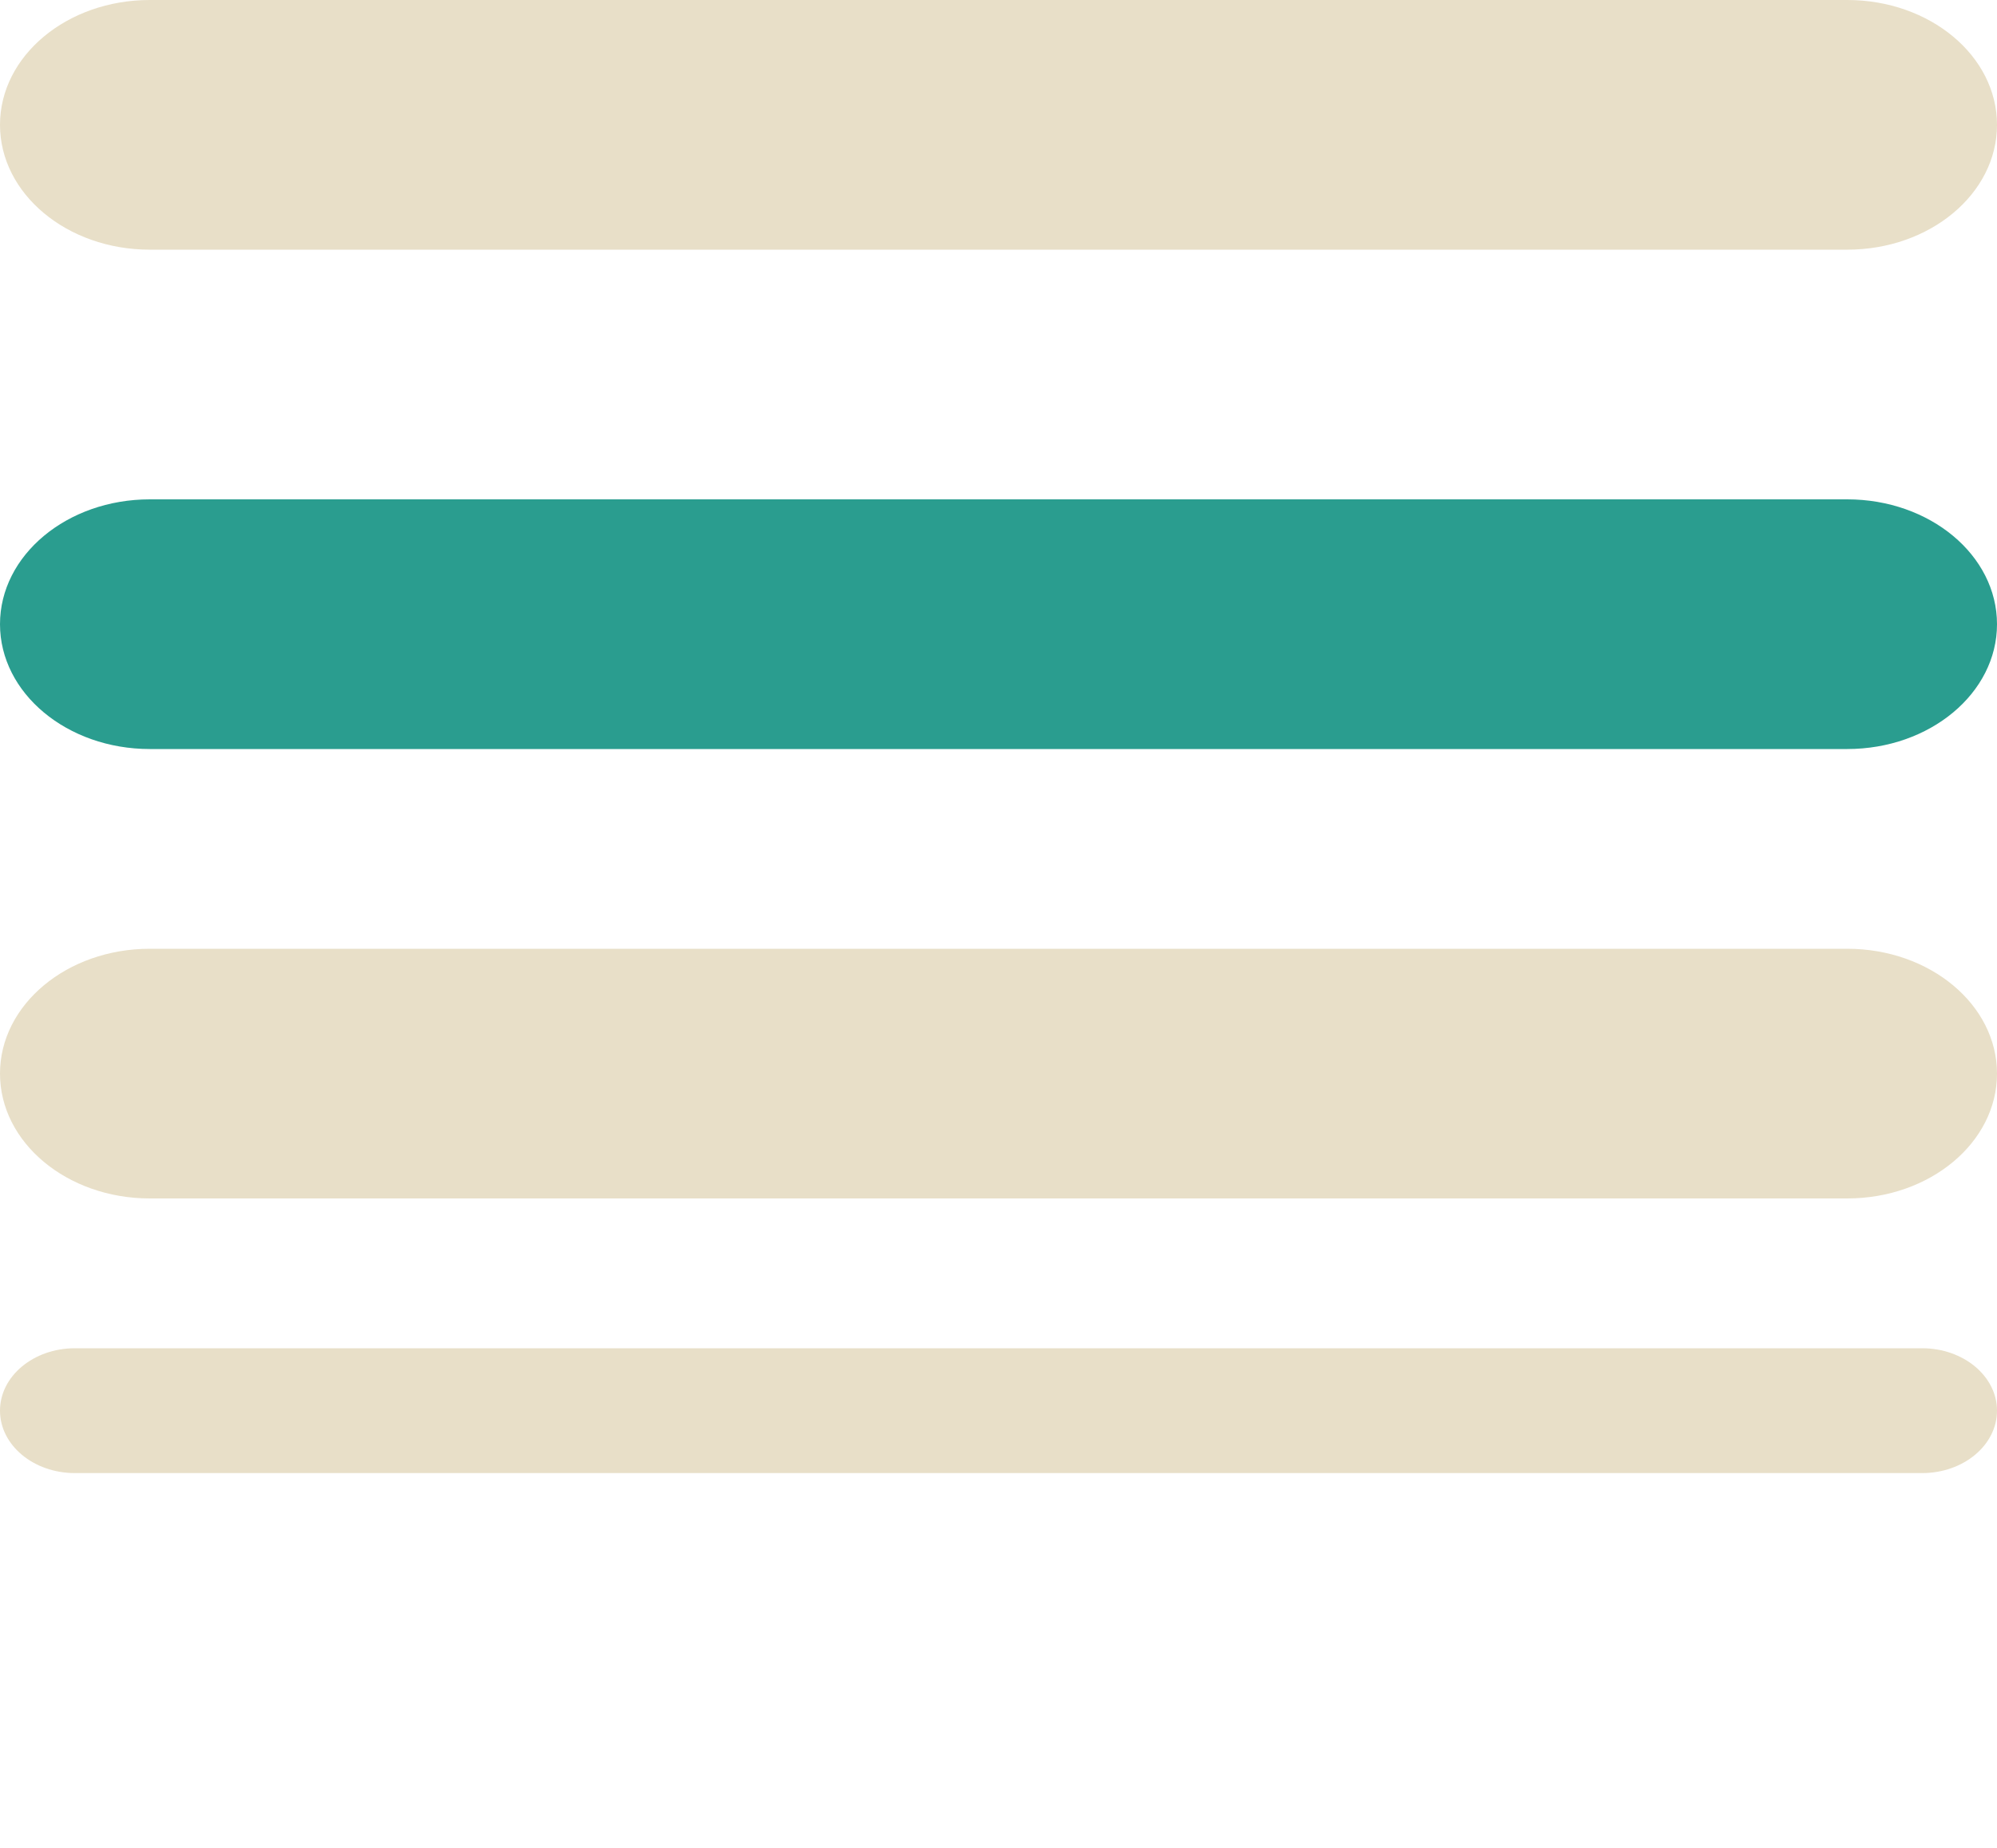
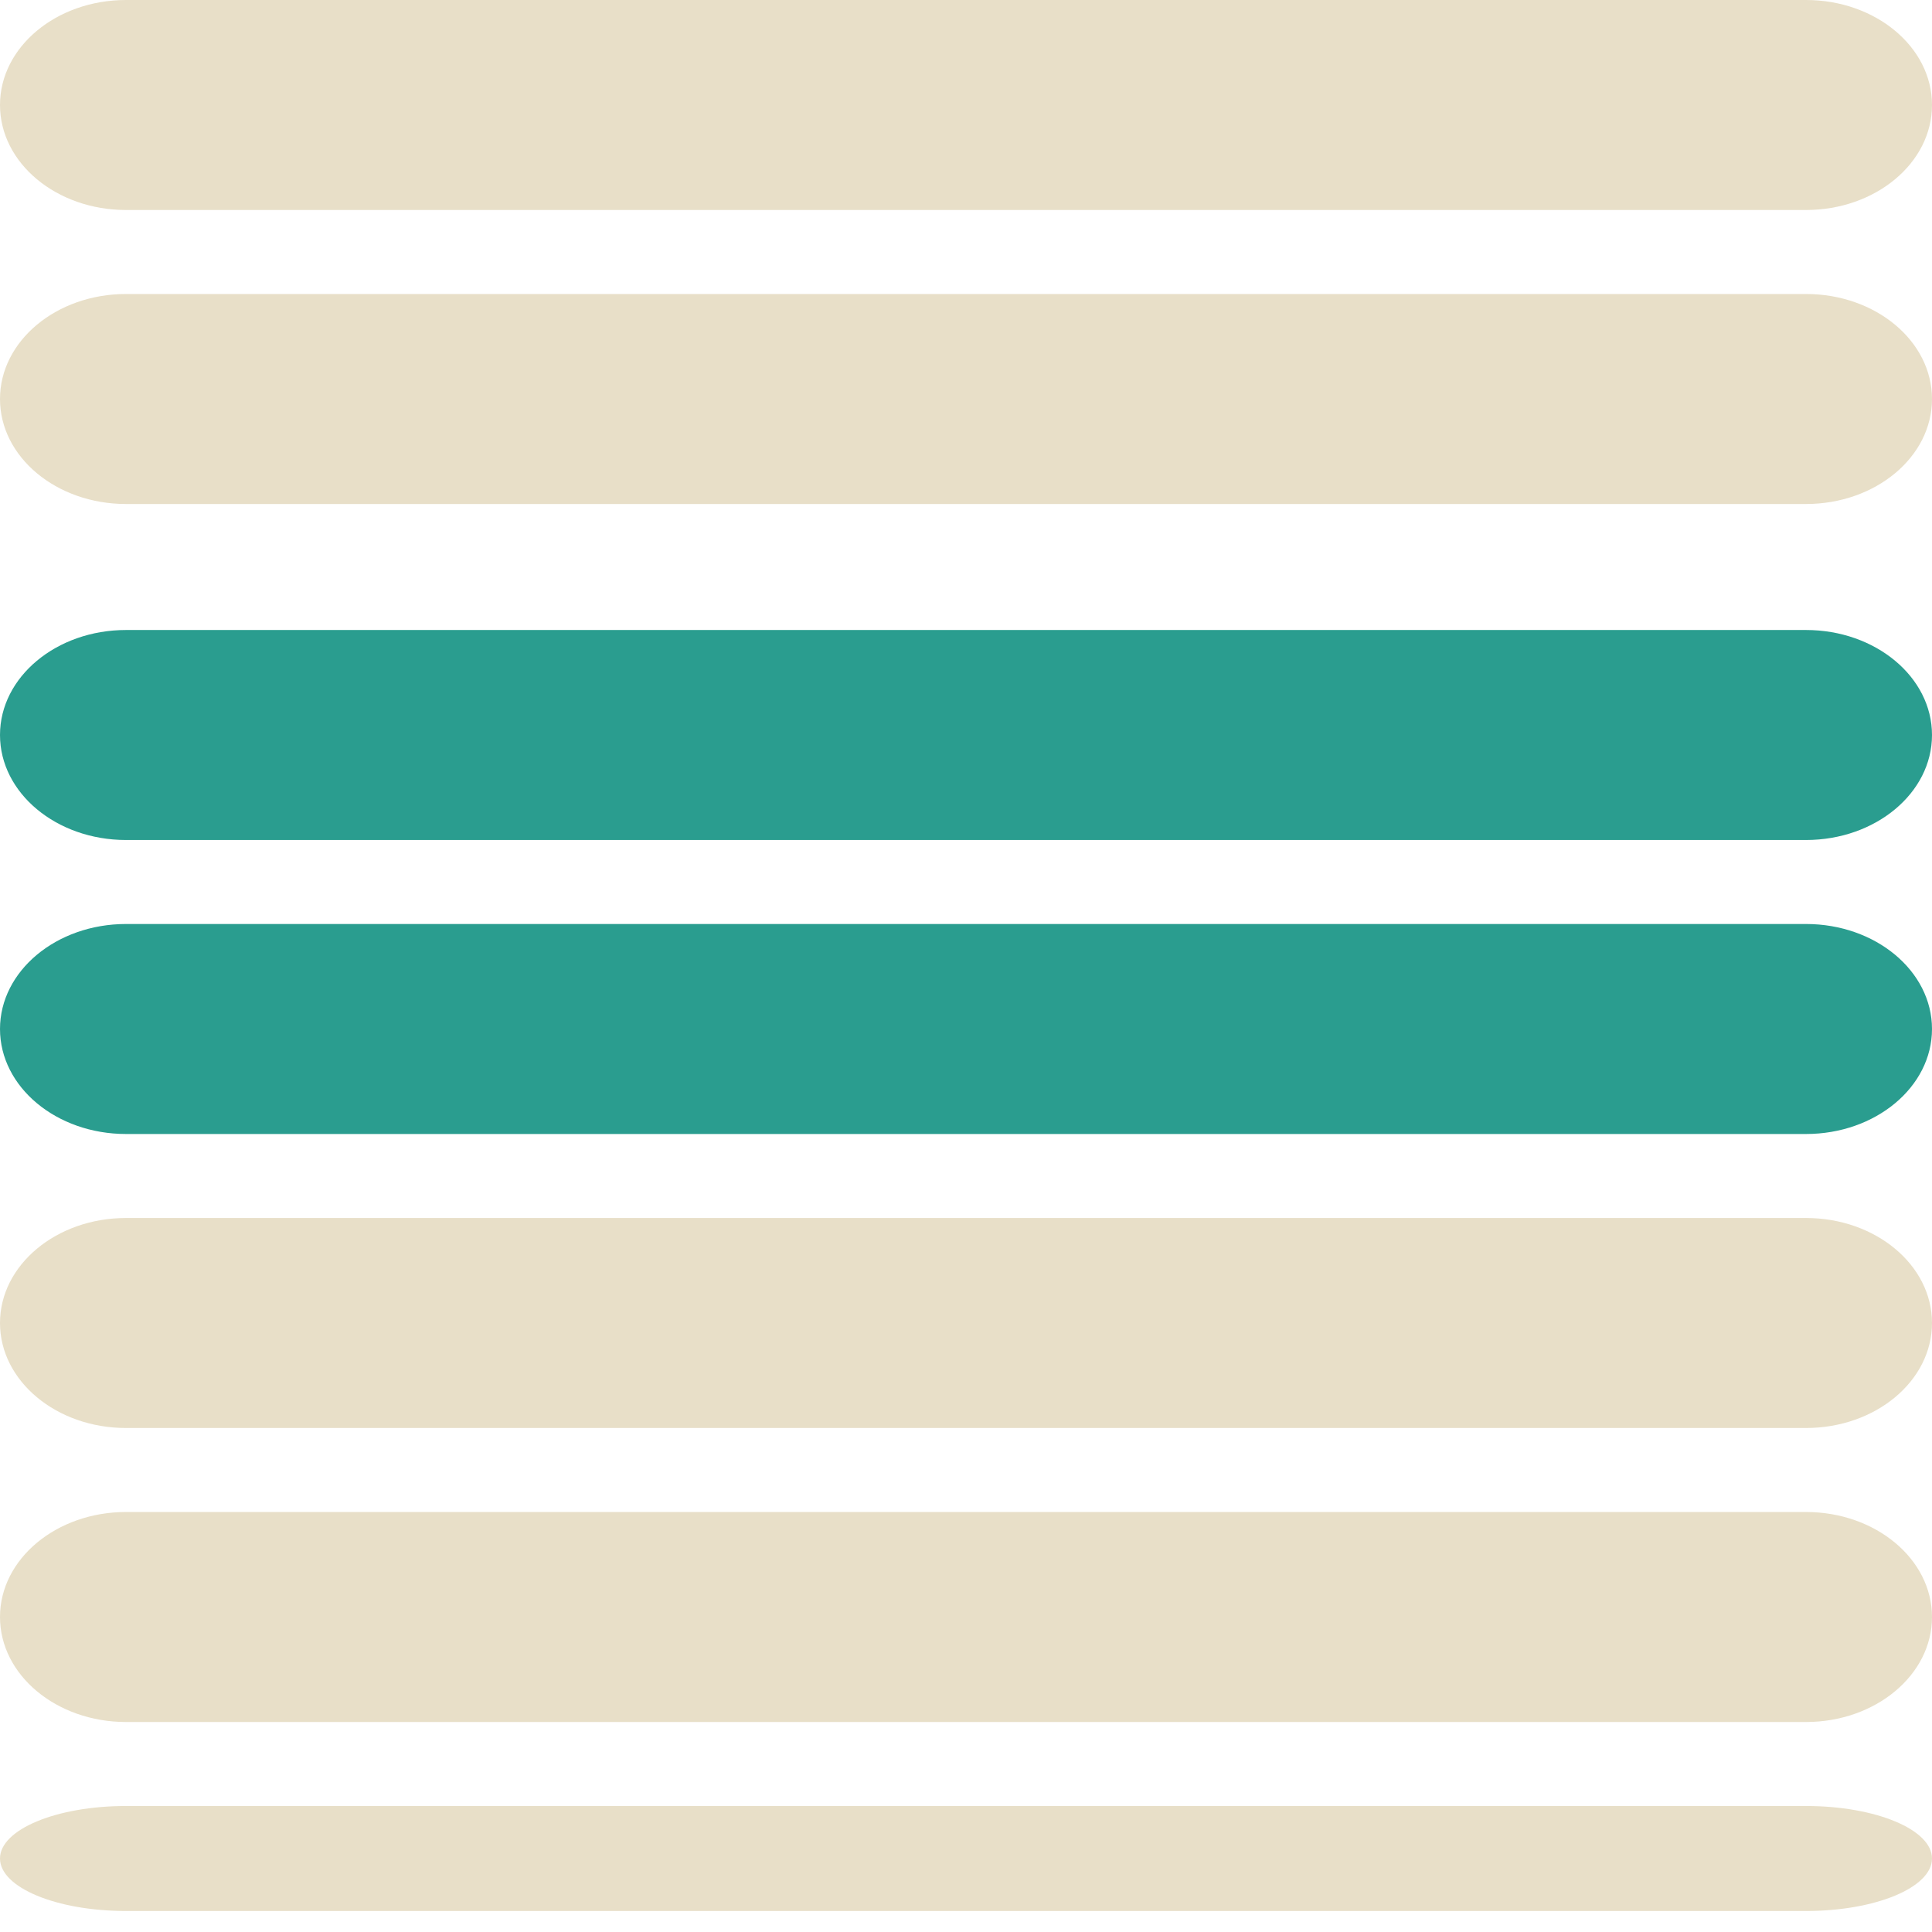
- <svg xmlns="http://www.w3.org/2000/svg" viewBox="0 0 80 74" width="80" height="74" role="img" aria-label="json-express logo">
-   <rect x="0" y="0" width="80" height="10" rx="6" fill="#e8dfc8" />
-   <rect x="0" y="20" width="80" height="10" rx="6" fill="#2a9d8f" />
-   <rect x="0" y="38" width="80" height="10" rx="6" fill="#e8dfc8" />
-   <rect x="0" y="54" width="80" height="5" rx="3" fill="#e8dfc8" />
+ <svg xmlns="http://www.w3.org/2000/svg" viewBox="0 0 46 46" width="46" height="46" role="img" aria-label="json-express logo">
+   <rect x="0" y="0" width="46" height="5" rx="3" fill="#e8dfc8" />
+   <rect x="0" y="7" width="46" height="5" rx="3" fill="#e8dfc8" />
+   <rect x="0" y="15" width="46" height="5" rx="3" fill="#2a9d8f" />
+   <rect x="0" y="22" width="46" height="5" rx="3" fill="#2a9d8f" />
+   <rect x="0" y="29" width="46" height="5" rx="3" fill="#e8dfc8" />
+   <rect x="0" y="36" width="46" height="5" rx="3" fill="#e8dfc8" />
+   <rect x="0" y="43" width="46" height="2.5" rx="3" fill="#e8dfc8" />
</svg>
